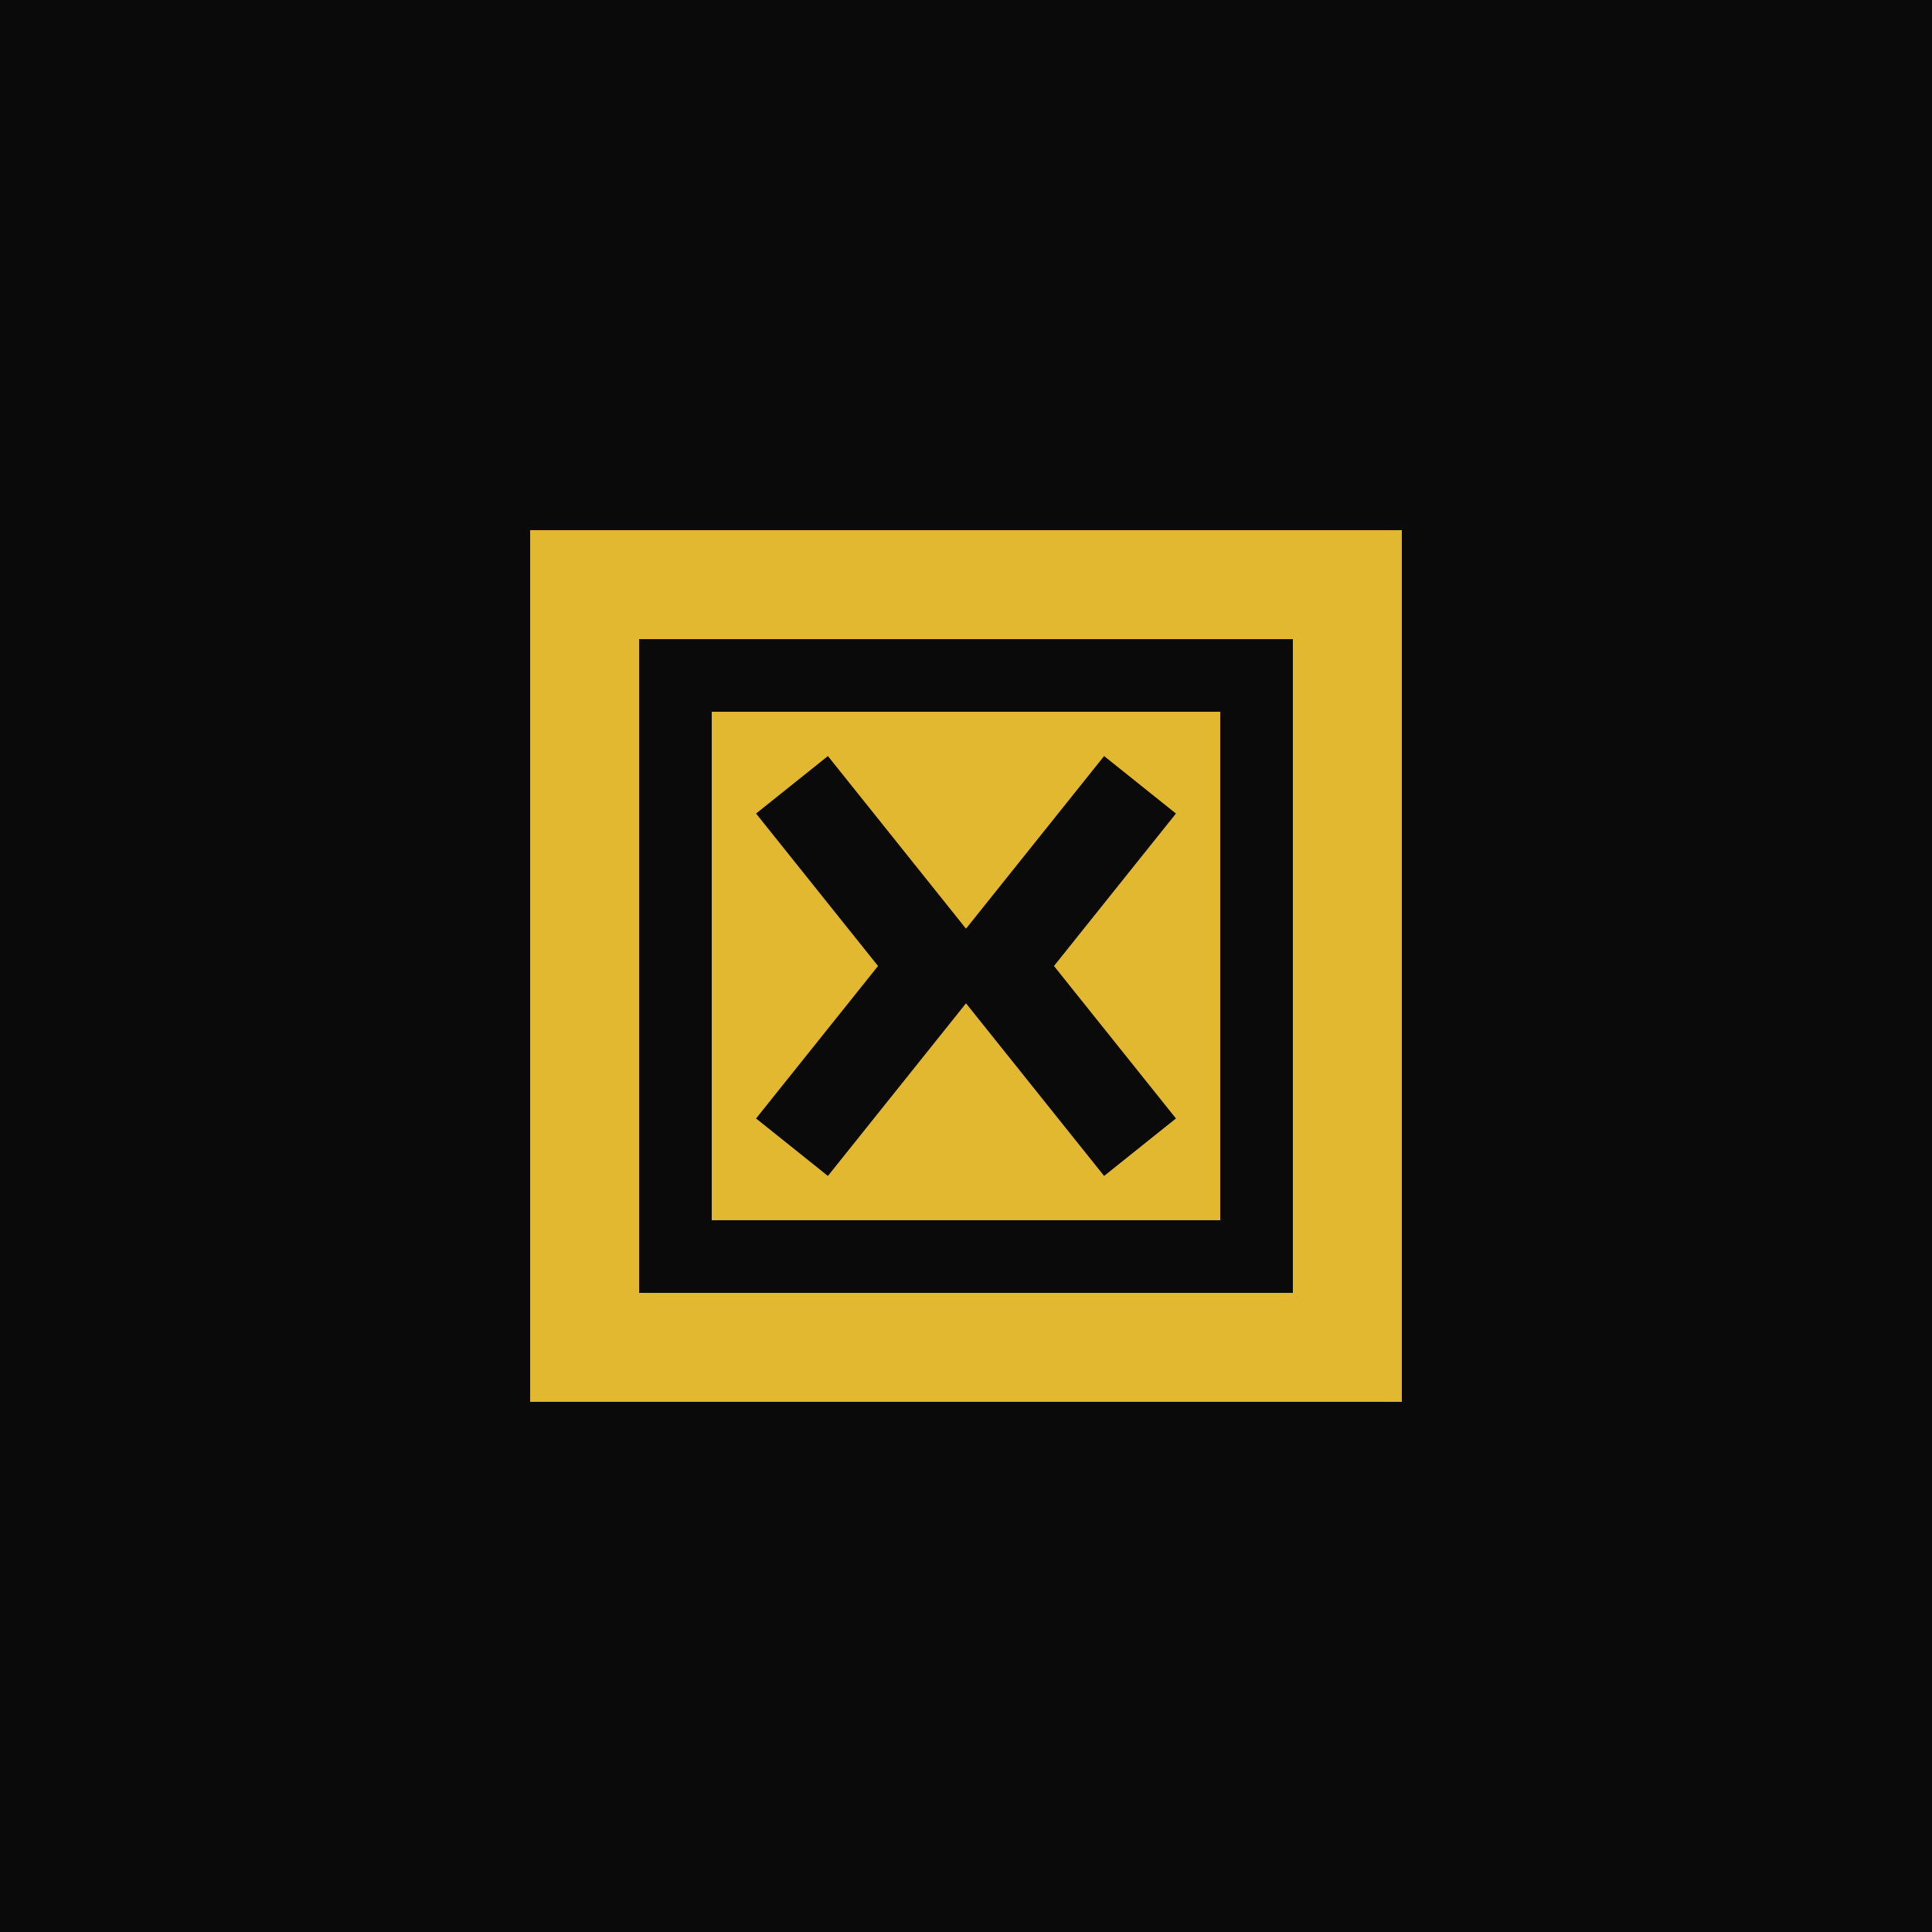
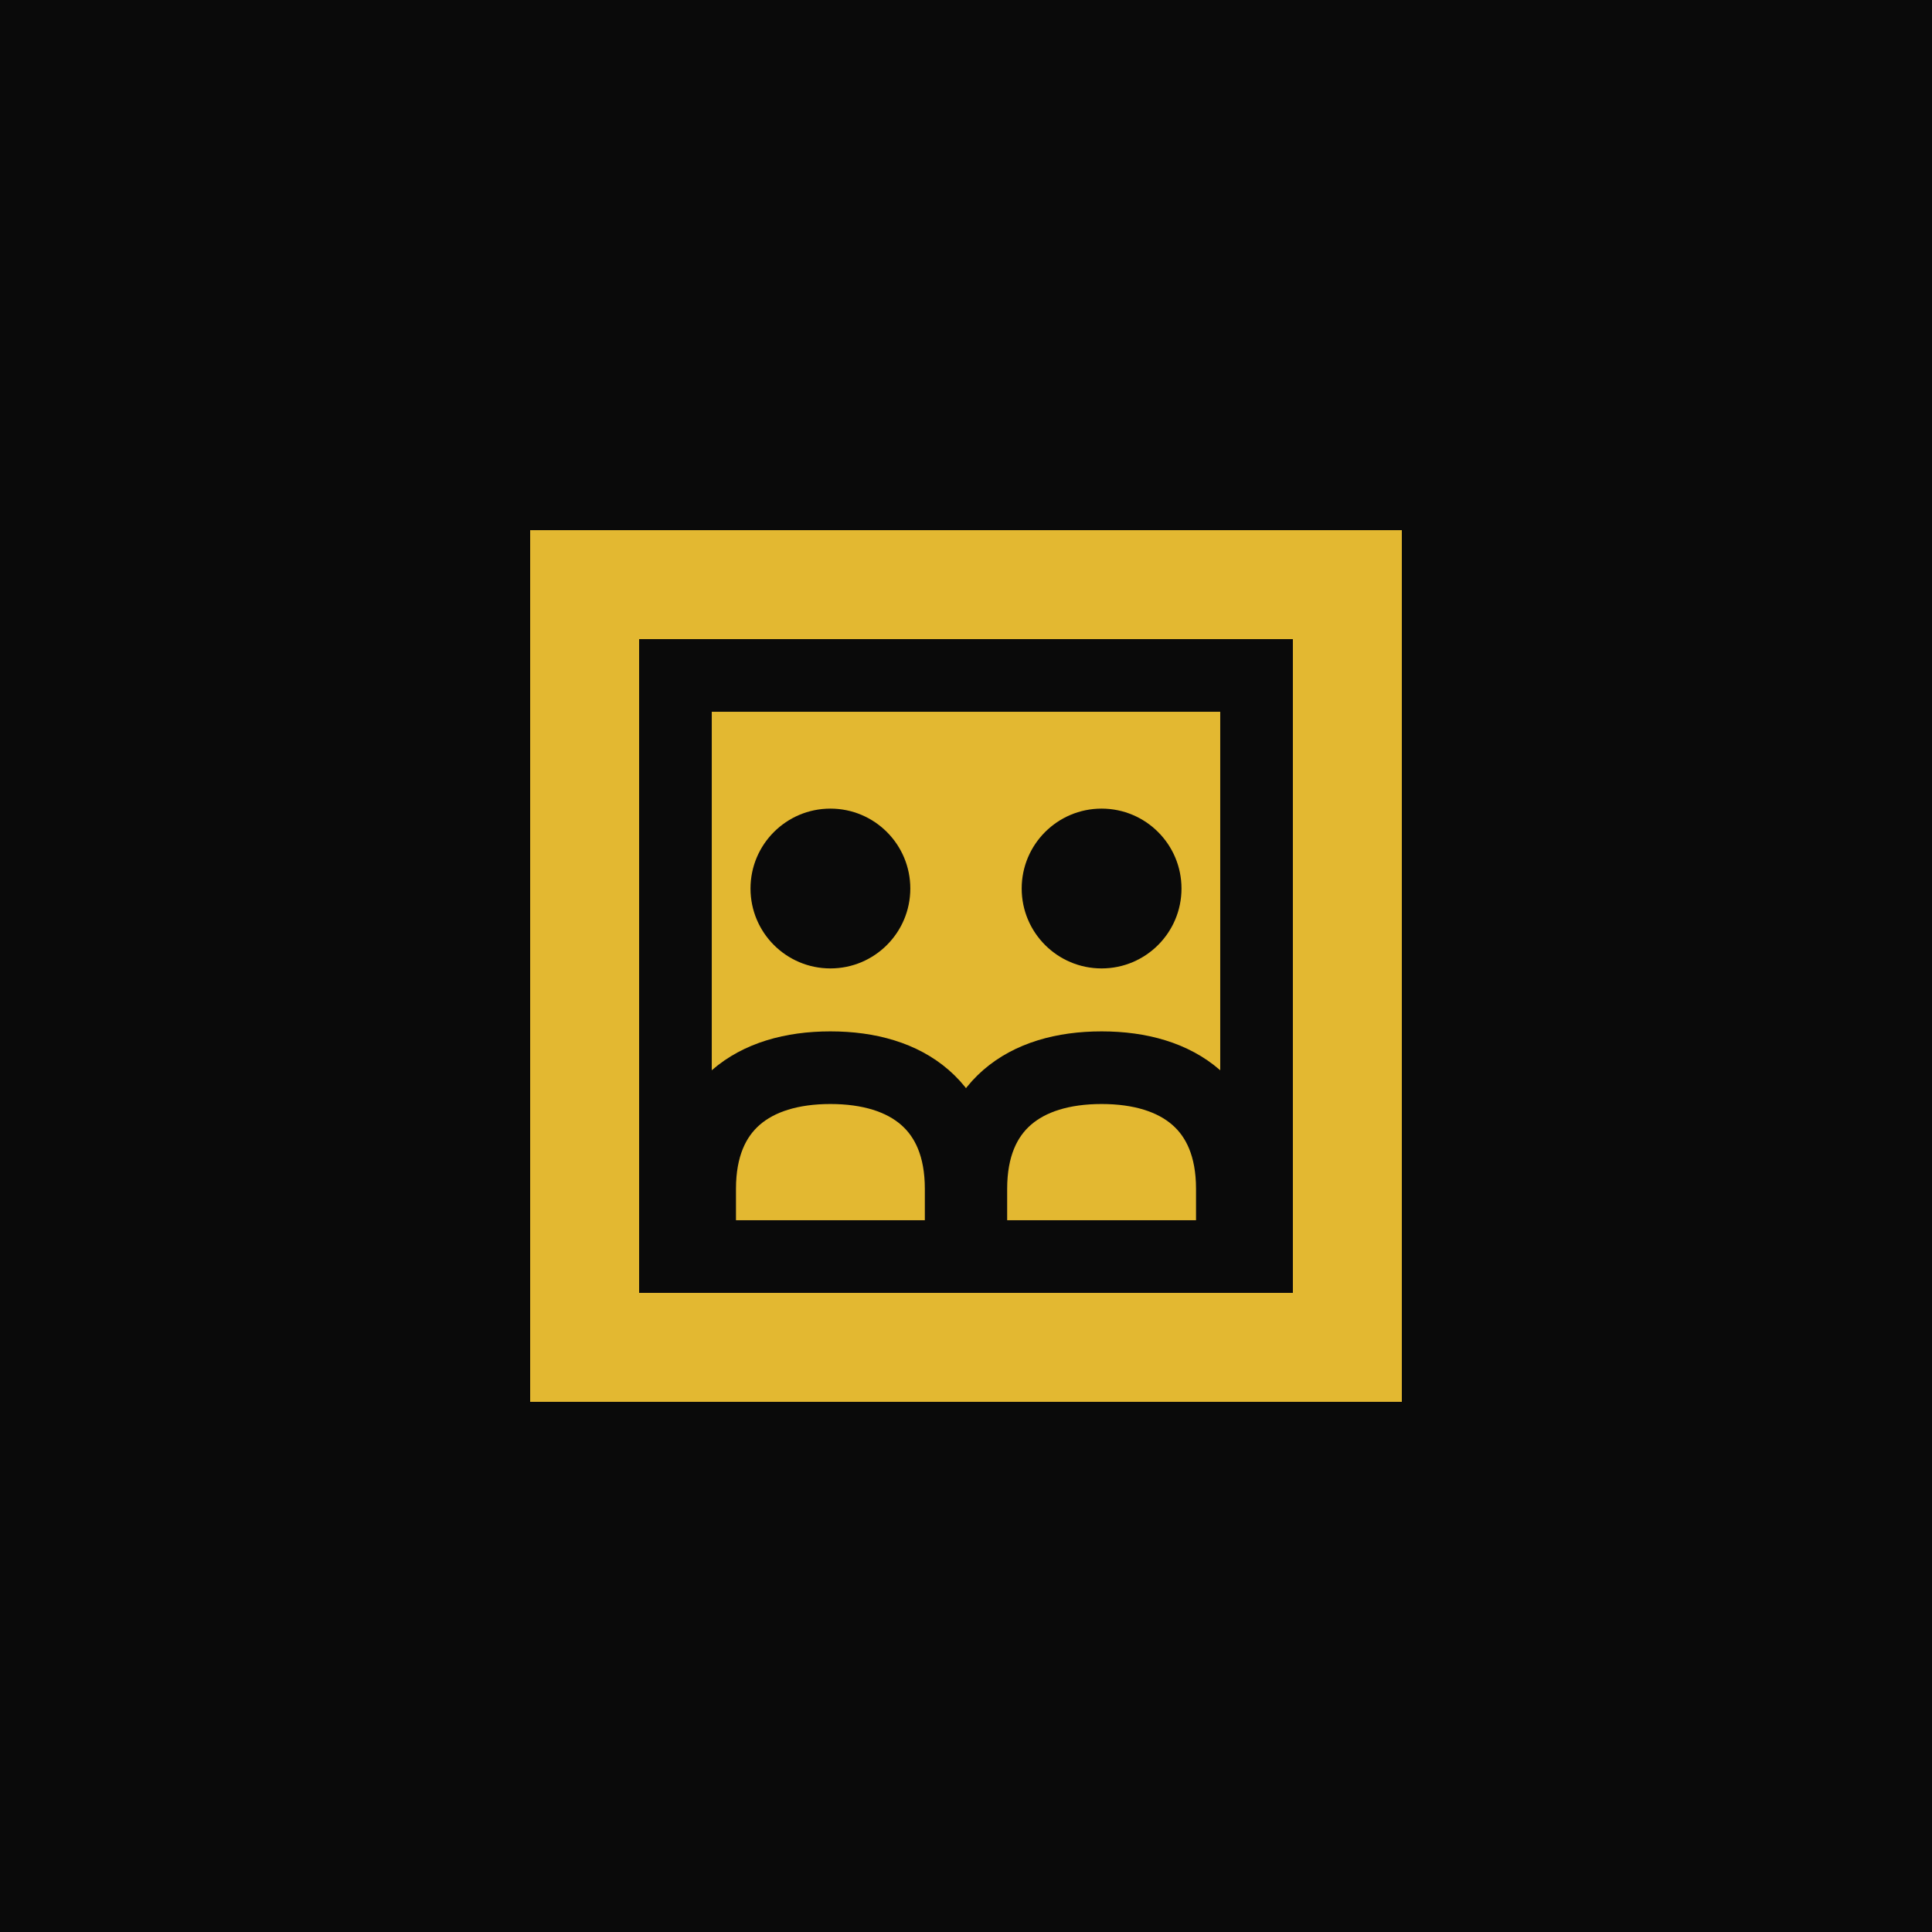
<svg xmlns="http://www.w3.org/2000/svg" viewBox="0 0 1024 1024" role="img" aria-label="oc·cosign mark">
  <rect width="1024" height="1024" fill="#0a0a0a" />
  <g transform="translate(204 204)">
    <g transform="scale(25.66667 25.66667)">
      <rect x="3" y="3" width="18" height="18" fill="#e3b831" />
      <rect x="6" y="6" width="12" height="12" fill="none" stroke="#0a0a0a" stroke-width="1.5" />
-       <path d="M9 9 L11.4 12 L9 15" fill="none" stroke="#0a0a0a" stroke-width="1.9" stroke-linecap="square" stroke-linejoin="miter" />
-       <path d="M15 9 L12.6 12 L15 15" fill="none" stroke="#0a0a0a" stroke-width="1.9" stroke-linecap="square" stroke-linejoin="miter" />
+       <circle cx="9.2" cy="10.4" r="1.65" fill="#0a0a0a" />
+       <circle cx="14.8" cy="10.4" r="1.65" fill="#0a0a0a" />
+       <path d="M6.5 16.6 C 6.5 14.9, 7.6 14.1, 9.2 14.1 C 10.8 14.1, 11.9 14.9, 11.9 16.6" fill="none" stroke="#0a0a0a" stroke-width="1.5" stroke-linecap="square" />
+       <path d="M12.1 16.6 C 12.1 14.9, 13.2 14.1, 14.8 14.1 C 16.4 14.1, 17.5 14.9, 17.5 16.6" fill="none" stroke="#0a0a0a" stroke-width="1.5" stroke-linecap="square" />
    </g>
  </g>
</svg>
